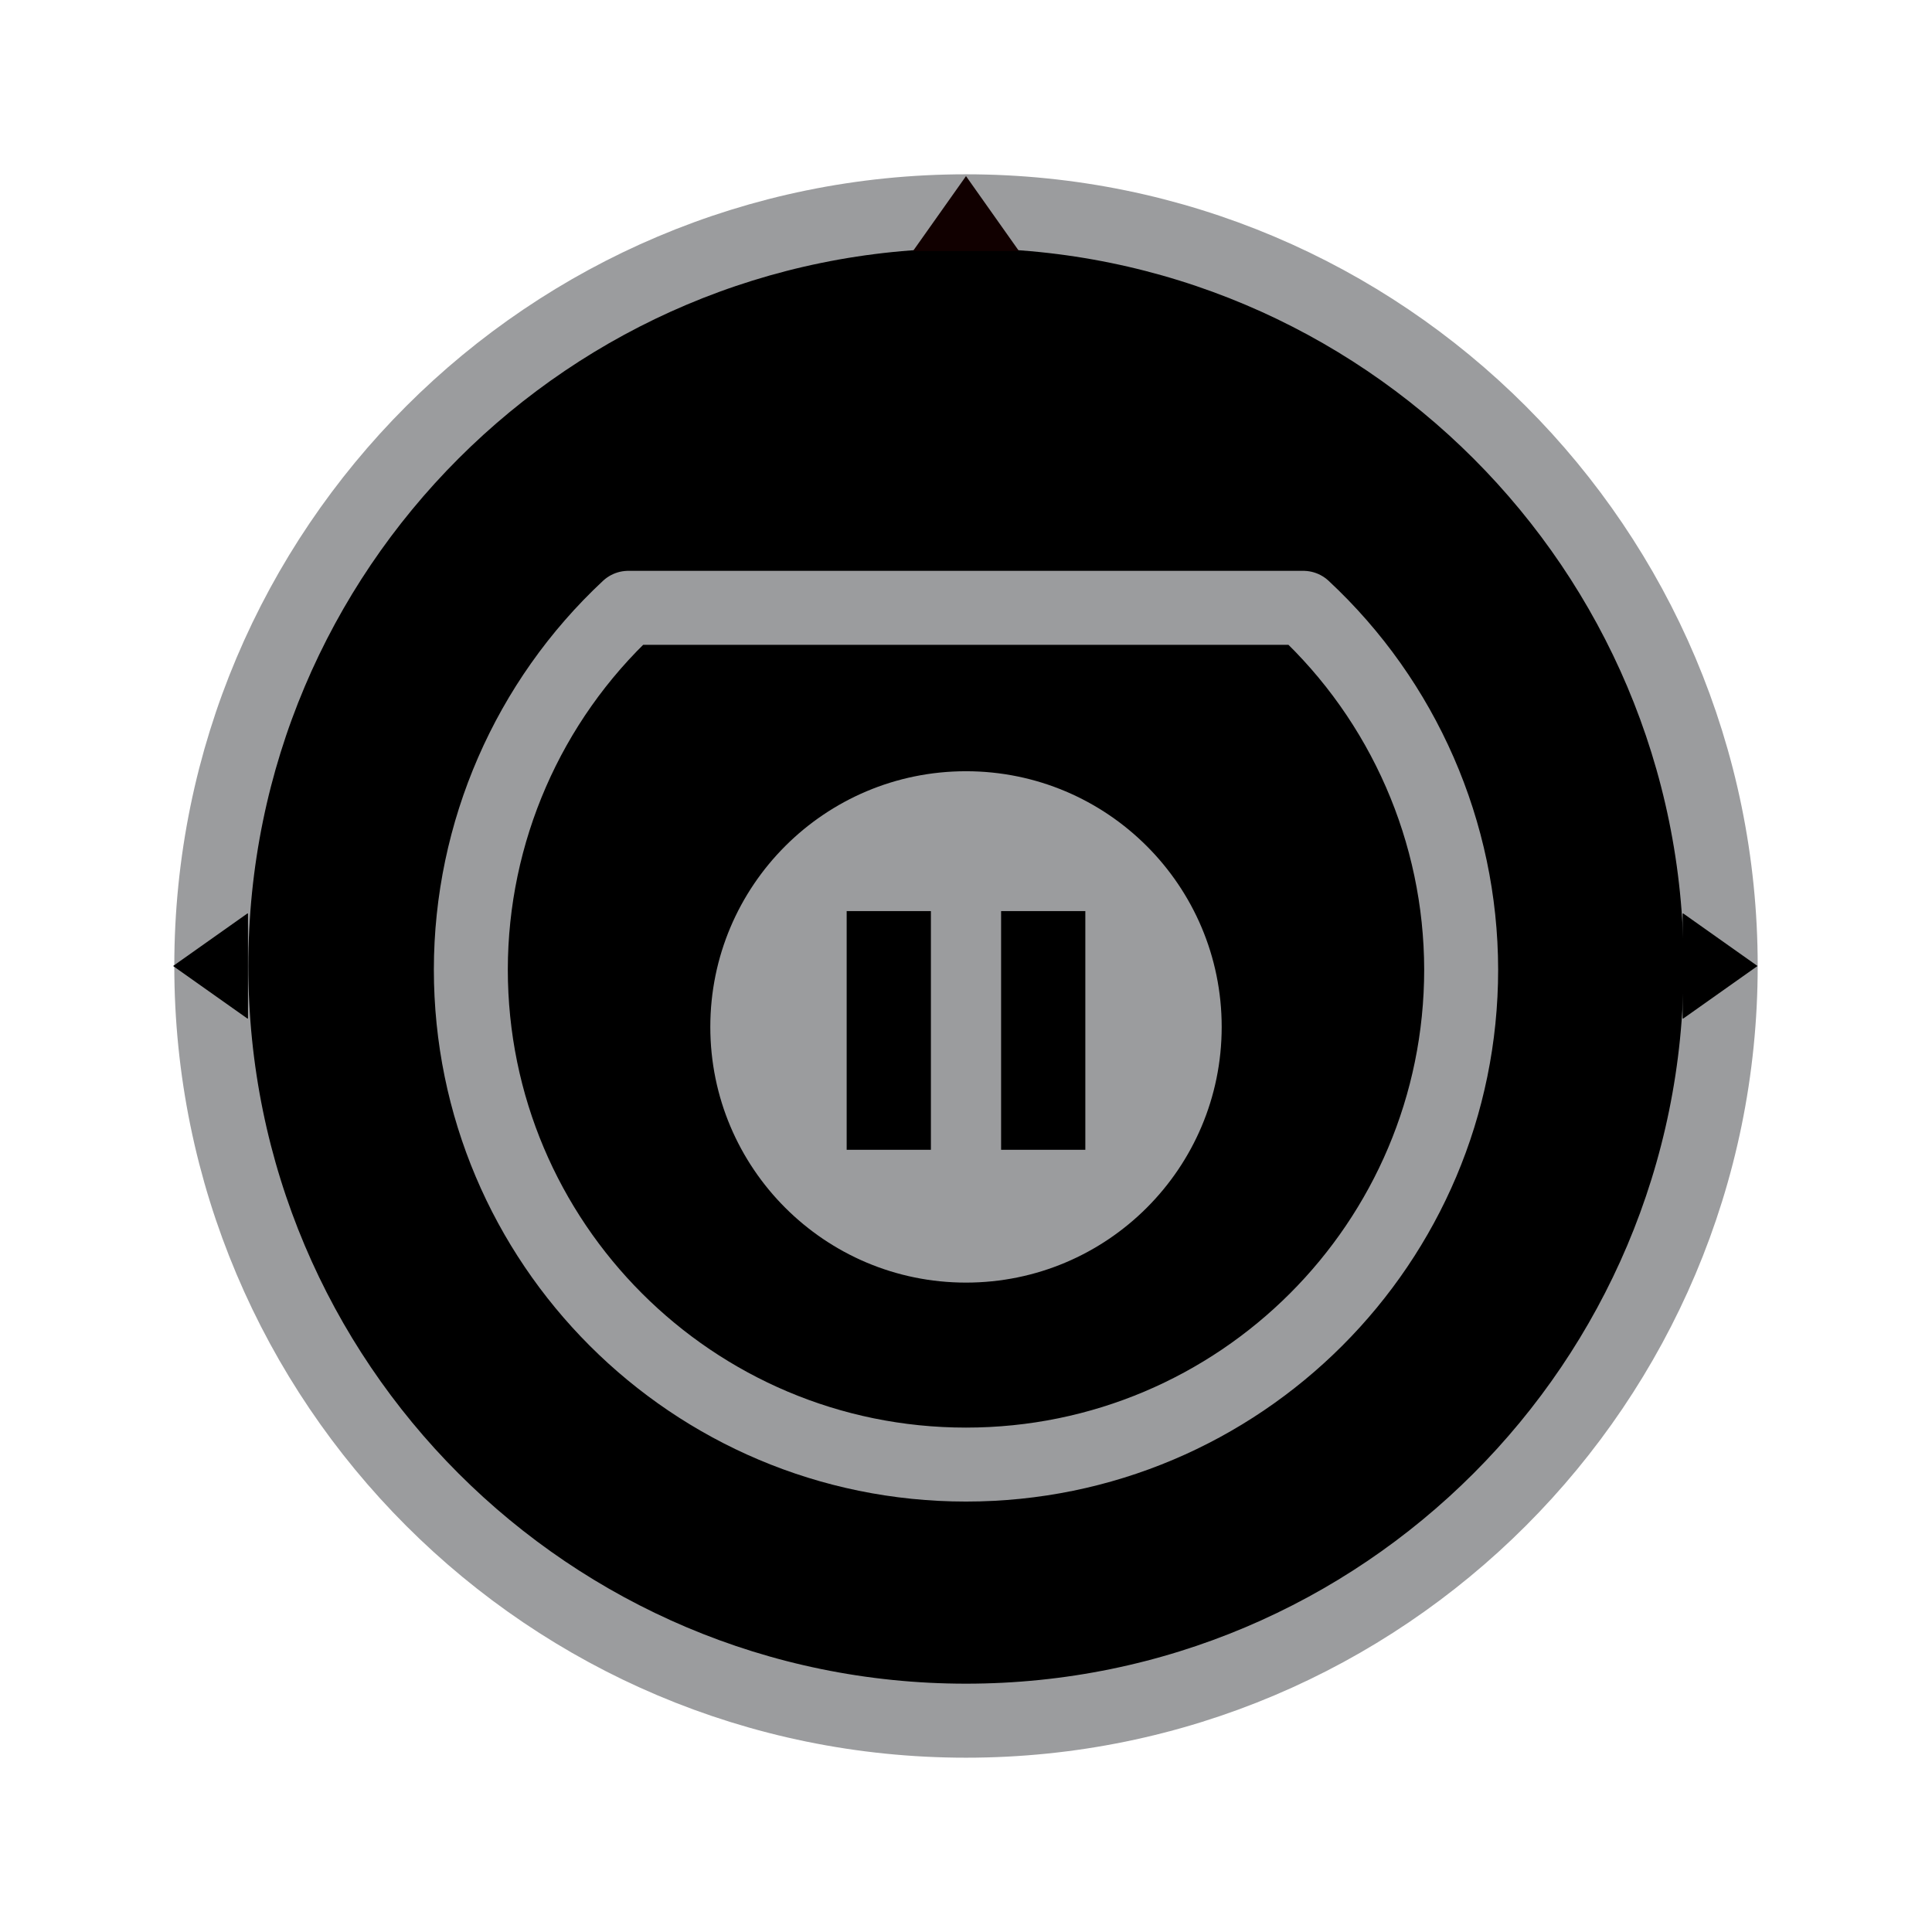
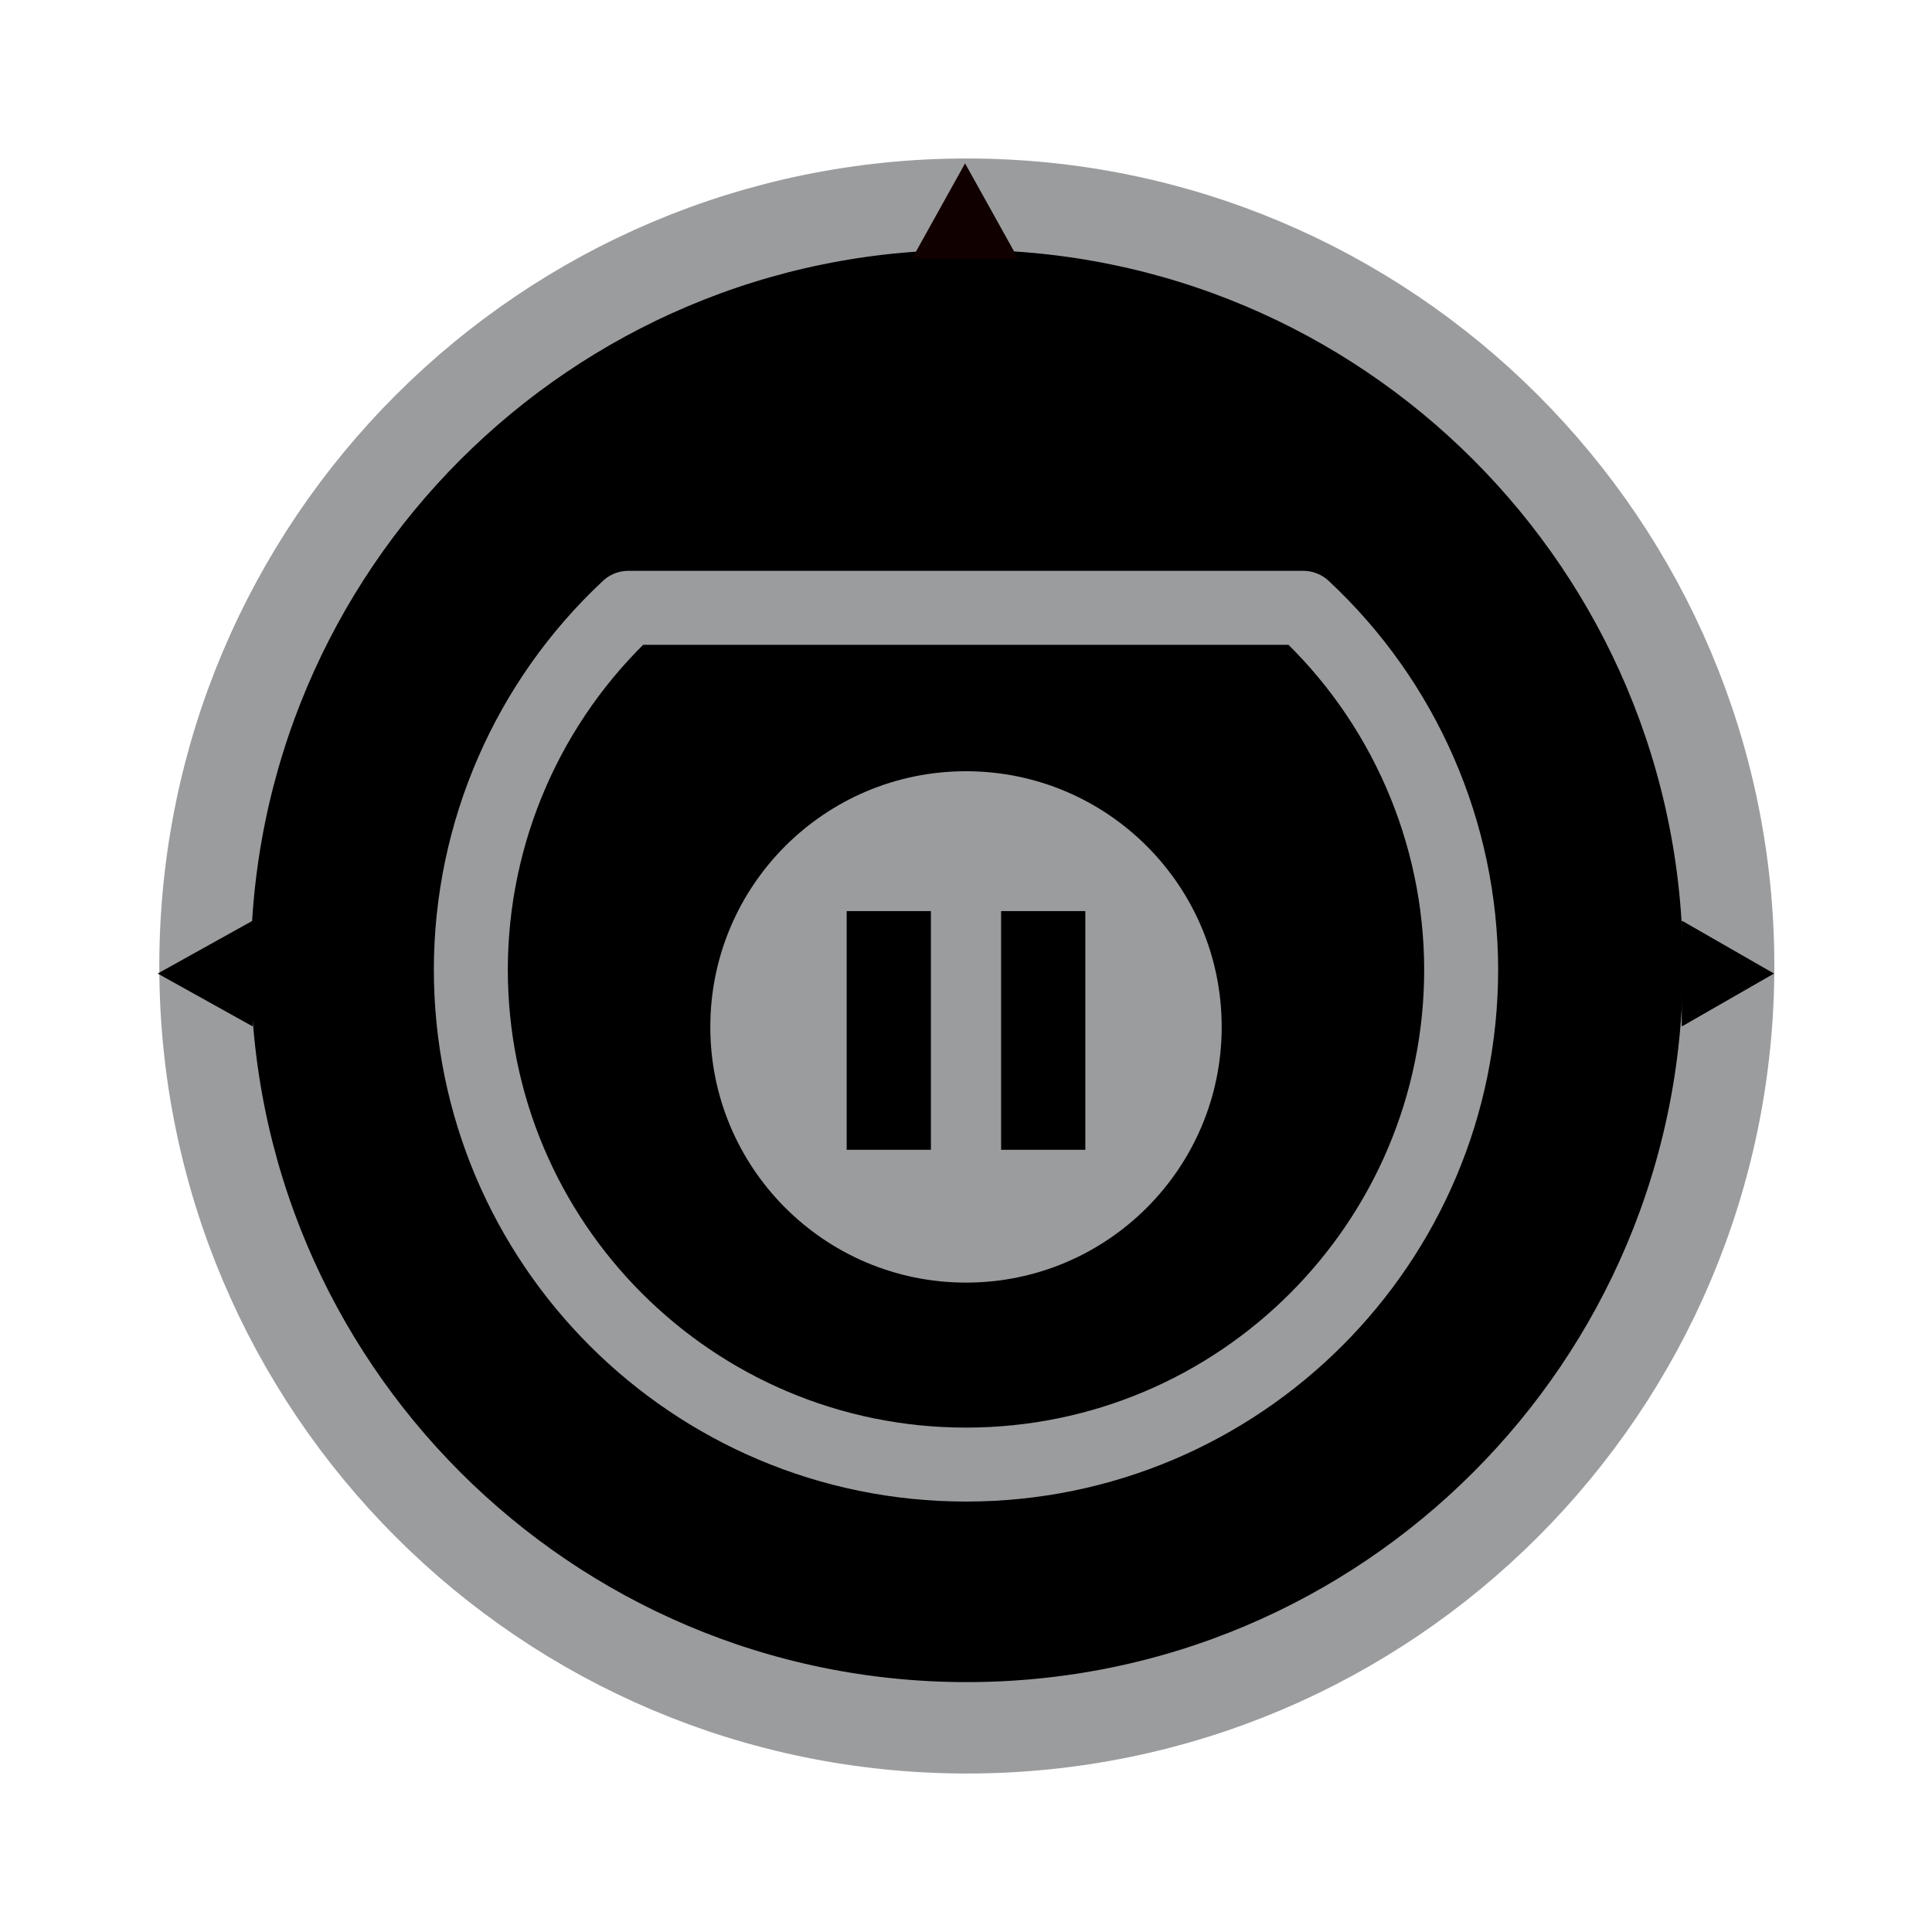
<svg xmlns="http://www.w3.org/2000/svg" version="1.1" id="Layer_1" x="0px" y="0px" viewBox="0 0 64 64" xml:space="preserve" width="64" height="64">
  <defs id="defs22" />
-   <circle style="opacity:1;fill:#000000;fill-opacity:1;stroke:#9b9c9e;stroke-width:2.452;stroke-linecap:square;stroke-linejoin:round;stroke-miterlimit:10;stroke-dasharray:none;stroke-opacity:1" id="path829" cx="32" cy="32" r="25" />
+   <g transform="translate(-0.03084509,0.25)" id="g827">
+     <circle r="25.236" cy="31.75" cx="32.058" id="path829" style="opacity:1;fill:#000000;fill-opacity:1;stroke:#9b9c9e;stroke-width:3.028;stroke-linecap:square;stroke-linejoin:round;stroke-miterlimit:10;stroke-dasharray:none;stroke-opacity:1" />
+     <path id="rect865-5" d="M 8.388,30.256 5.254,32 l 3.134,1.744 0.02,-0.011 v -3.466 z" style="opacity:1;fill:#000000;fill-opacity:1;stroke:none;stroke-width:1.232;stroke-linecap:square;stroke-linejoin:round;stroke-miterlimit:10;stroke-dasharray:none;stroke-opacity:1" />
+     <path id="rect865-5-3" d="M 55.759,33.744 58.797,32 l -3.038,-1.744 -0.019,0.011 -10e-7,3.466 z" style="opacity:1;fill:#000000;fill-opacity:1;stroke:none;stroke-width:1.213;stroke-linecap:square;stroke-linejoin:round;stroke-miterlimit:10;stroke-dasharray:none;stroke-opacity:1" />
+     <path id="rect865-5-3-5" d="M 33.744,8.295 32,5.162 l -1.744,3.134 0.011,0.02 3.466,2.5e-6 z" style="opacity:1;fill:#110000;fill-opacity:1;stroke:none;stroke-width:1.232;stroke-linecap:square;stroke-linejoin:round;stroke-miterlimit:10;stroke-dasharray:none;stroke-opacity:1" />
+   </g>
  <path style="opacity:1;fill:#000000;fill-opacity:1;stroke:#9b9c9e;stroke-width:2.45;stroke-linecap:square;stroke-linejoin:round;stroke-miterlimit:10;stroke-dasharray:none;stroke-opacity:1" d="M 20.812,20.135 A 16.402,16.402 0 0 0 15.597,32.114 16.402,16.402 0 0 0 31.999,48.516 16.402,16.402 0 0 0 48.403,32.114 16.402,16.402 0 0 0 43.175,20.135 Z" id="path829-6" />
-   <path style="opacity:1;fill:#000000;fill-opacity:1;stroke:none;stroke-width:1.093;stroke-linecap:square;stroke-linejoin:round;stroke-miterlimit:10;stroke-dasharray:none;stroke-opacity:1" d="M 8.2,30.256 5.734,32 8.2,33.744 8.215,33.733 v -3.466 z" id="rect865-5" />
-   <path style="opacity:1;fill:#000000;fill-opacity:1;stroke:none;stroke-width:1.093;stroke-linecap:square;stroke-linejoin:round;stroke-miterlimit:10;stroke-dasharray:none;stroke-opacity:1" d="M 55.755,33.744 58.22,32 l -2.465,-1.744 -0.016,0.011 -10e-7,3.466 z" id="rect865-5-3" />
-   <path style="opacity:1;fill:#110000;fill-opacity:1;stroke:none;stroke-width:1.093;stroke-linecap:square;stroke-linejoin:round;stroke-miterlimit:10;stroke-dasharray:none;stroke-opacity:1" d="M 33.744,8.3 32,5.834 l -1.744,2.465 0.011,0.016 3.466,2e-6 z" id="rect865-5-3-5" />
-   <g id="g833" transform="matrix(0.3138106,0,0,0.3138106,51.97798,11.42487)" style="fill:none;stroke:#009600;stroke-width:6.373;stroke-miterlimit:4;stroke-dasharray:none;stroke-opacity:1">
-     <path id="path2-3" style="fill:none;stroke:#009600;stroke-width:6.373;stroke-miterlimit:4;stroke-dasharray:none;stroke-opacity:1" d="m 116.022,64.806 c -0.2,0 -0.5,-0.1 -0.8,-0.1 -0.6,-0.1 -1.2,-0.1 -1.7,-0.3 h -0.1 c -8.6,-1.5 -15.9,-10.2 -16.3,-19.3 v -2.7 c 0.3,-1.7 0.6,-3.5 1.3,-5.2 0.8,-1.5 1.4,-2.8 2.2,-4 l 2.6,-3.7 c 6.2,-7.6 11,-14.9 14.6,-22.5 l 0.6,1.3 c 3.5,8.9 9.3,16.4 13.9,22 0.6,0.9 1.2,1.8 1.9,2.6 1,1.5 2,3.2 2.8,5 0.5,1.3 0.9,2.9 1.1,4.6 v 2.5 c -0.1,0.3 -0.1,0.6 -0.1,0.8 0,0.3 0,0.5 -0.1,0.7 v 0.1 0.1 c -0.9,8.4 -8,16.1 -16.1,17.5 h -0.1 c -0.5,0.2 -1.1,0.3 -1.7,0.3 -0.3,0 -0.6,0.1 -0.8,0.1 h -3.2 z" />
-     <path id="path4-6" style="fill:none;stroke:#009600;stroke-width:6.373;stroke-miterlimit:4;stroke-dasharray:none;stroke-opacity:1" d="m 117.822,8.206 0.2,0.4 c 3.6,8.9 9.3,16.5 13.9,22.1 0.6,0.9 1.3,1.8 1.9,2.6 1,1.5 2,3.2 2.8,4.9 0.5,1.3 0.8,2.8 1,4.5 v 2.4 c -0.1,0.3 -0.1,0.6 -0.1,0.9 0,0.2 0,0.4 -0.1,0.6 l -0.1,0.1 v 0.1 c -0.9,8.2 -7.8,15.7 -15.6,17.1 h -0.1 -0.1 c -0.5,0.2 -1,0.2 -1.6,0.3 -0.3,0 -0.6,0.1 -0.8,0.1 h -3 c -0.3,0 -0.5,-0.1 -0.8,-0.1 -0.6,-0.1 -1.2,-0.1 -1.6,-0.3 h -0.1 -0.1 c -8.4,-1.5 -15.5,-9.9 -15.9,-18.7 v -2.6 c 0.3,-1.7 0.6,-3.4 1.3,-5.1 0.7,-1.3 1.4,-2.7 2.2,-3.9 l 2.6,-3.6 c 5.9,-7.4 10.5,-14.6 14.1,-21.8 m 0,-2.4 c -3.9,8.4 -9.1,16.2 -15,23.4 l -2.6,3.7 c -0.8,1.3 -1.5,2.7 -2.3,4.1 -0.7,1.7 -1.1,3.6 -1.3,5.4 v 2.7 c 0.4,9.2 7.7,18.1 16.7,19.7 0.8,0.3 1.8,0.3 2.7,0.5 h 3.2 c 0.9,-0.1 1.9,-0.1 2.7,-0.5 8.3,-1.5 15.5,-9.3 16.5,-18 0.2,-0.5 0.1,-1.2 0.2,-1.7 v -2.6 c -0.2,-1.6 -0.5,-3.2 -1.1,-4.8 -0.8,-1.8 -1.8,-3.5 -2.9,-5.1 -0.7,-0.9 -1.3,-1.7 -1.9,-2.6 -5.6,-6.7 -10.6,-13.8 -13.8,-21.9 z" />
-   </g>
  <g id="g844" transform="matrix(1.21,0,0,1.21,-6.72,-7.143783)">
    <circle r="7" cy="34.018" cx="32" id="path822" style="opacity:1;fill:#9b9c9e;fill-opacity:1;stroke:none;stroke-width:2.331;stroke-linecap:square;stroke-linejoin:round;stroke-miterlimit:4;stroke-dasharray:none;stroke-opacity:1" />
    <rect ry="3.5789287e-06" y="30.847" x="28.733" height="6.535" width="2.306" id="rect824" style="opacity:1;fill:#000000;fill-opacity:1;stroke:none;stroke-width:1.45;stroke-linecap:square;stroke-linejoin:round;stroke-miterlimit:4;stroke-dasharray:none;stroke-opacity:1" />
    <rect ry="3.5789287e-06" y="30.847" x="32.961" height="6.535" width="2.306" id="rect824-3" style="opacity:1;fill:#000000;fill-opacity:1;stroke:none;stroke-width:1.45;stroke-linecap:square;stroke-linejoin:round;stroke-miterlimit:4;stroke-dasharray:none;stroke-opacity:1" />
  </g>
</svg>
